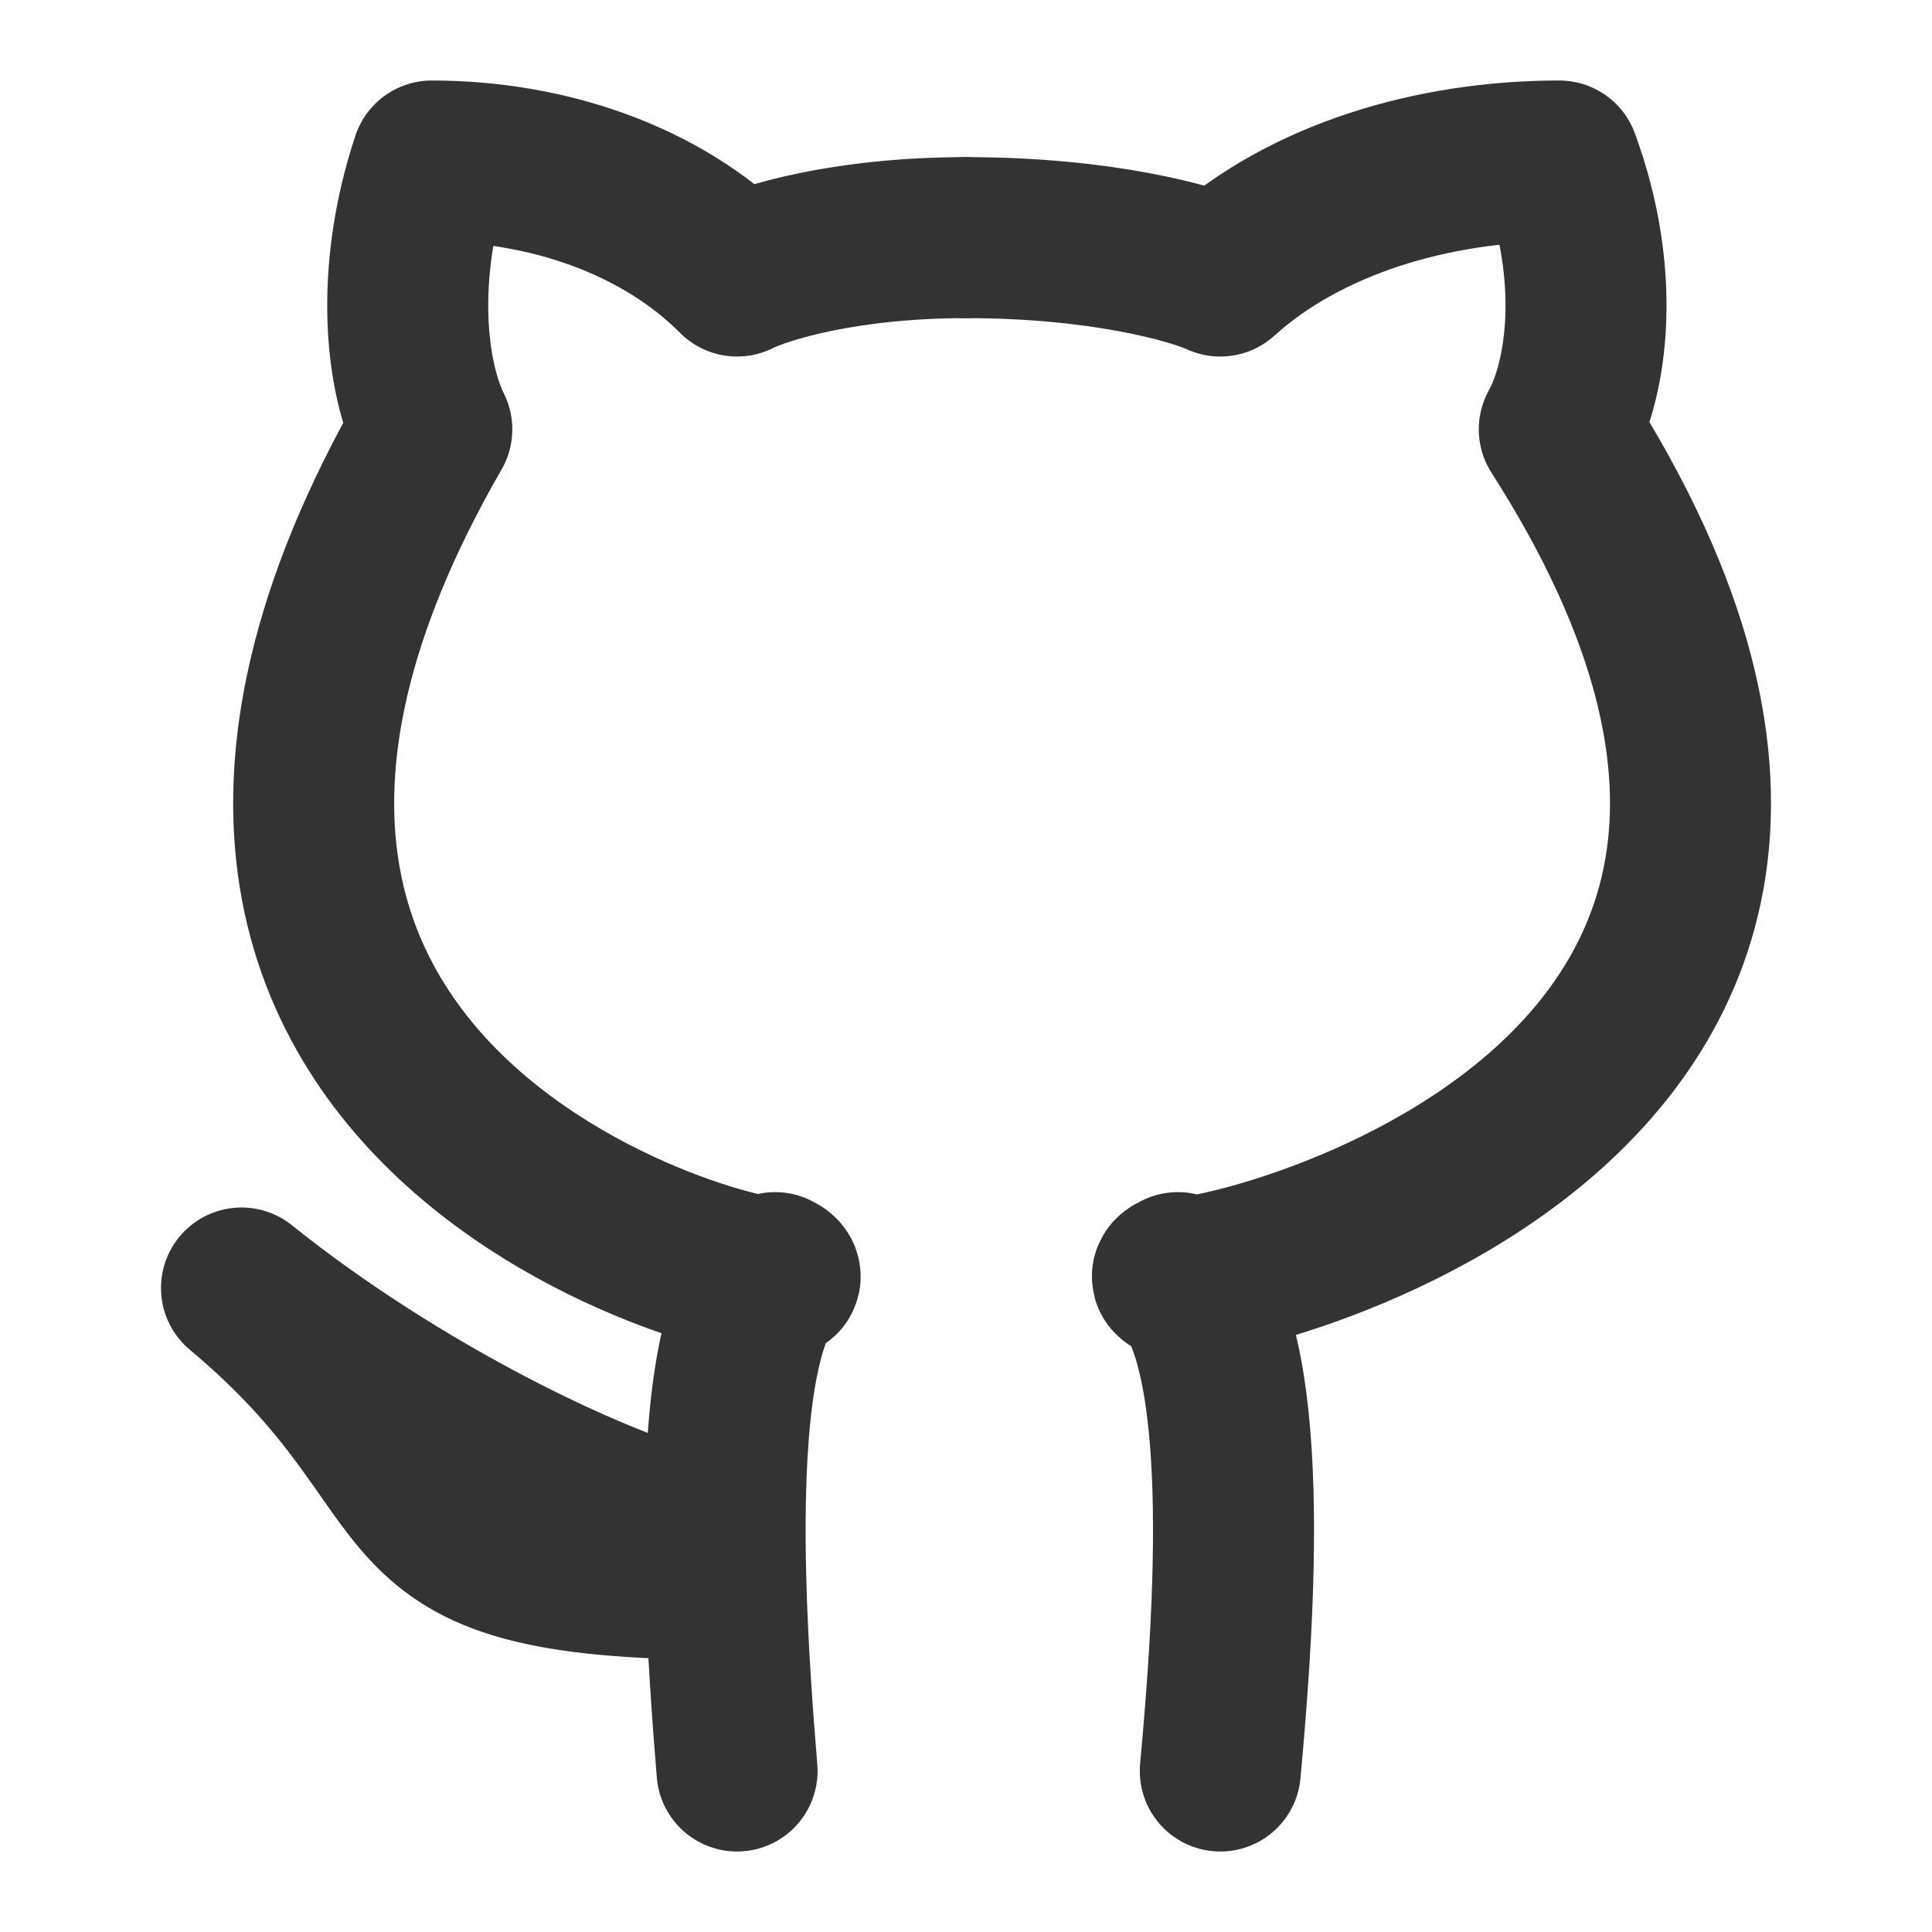
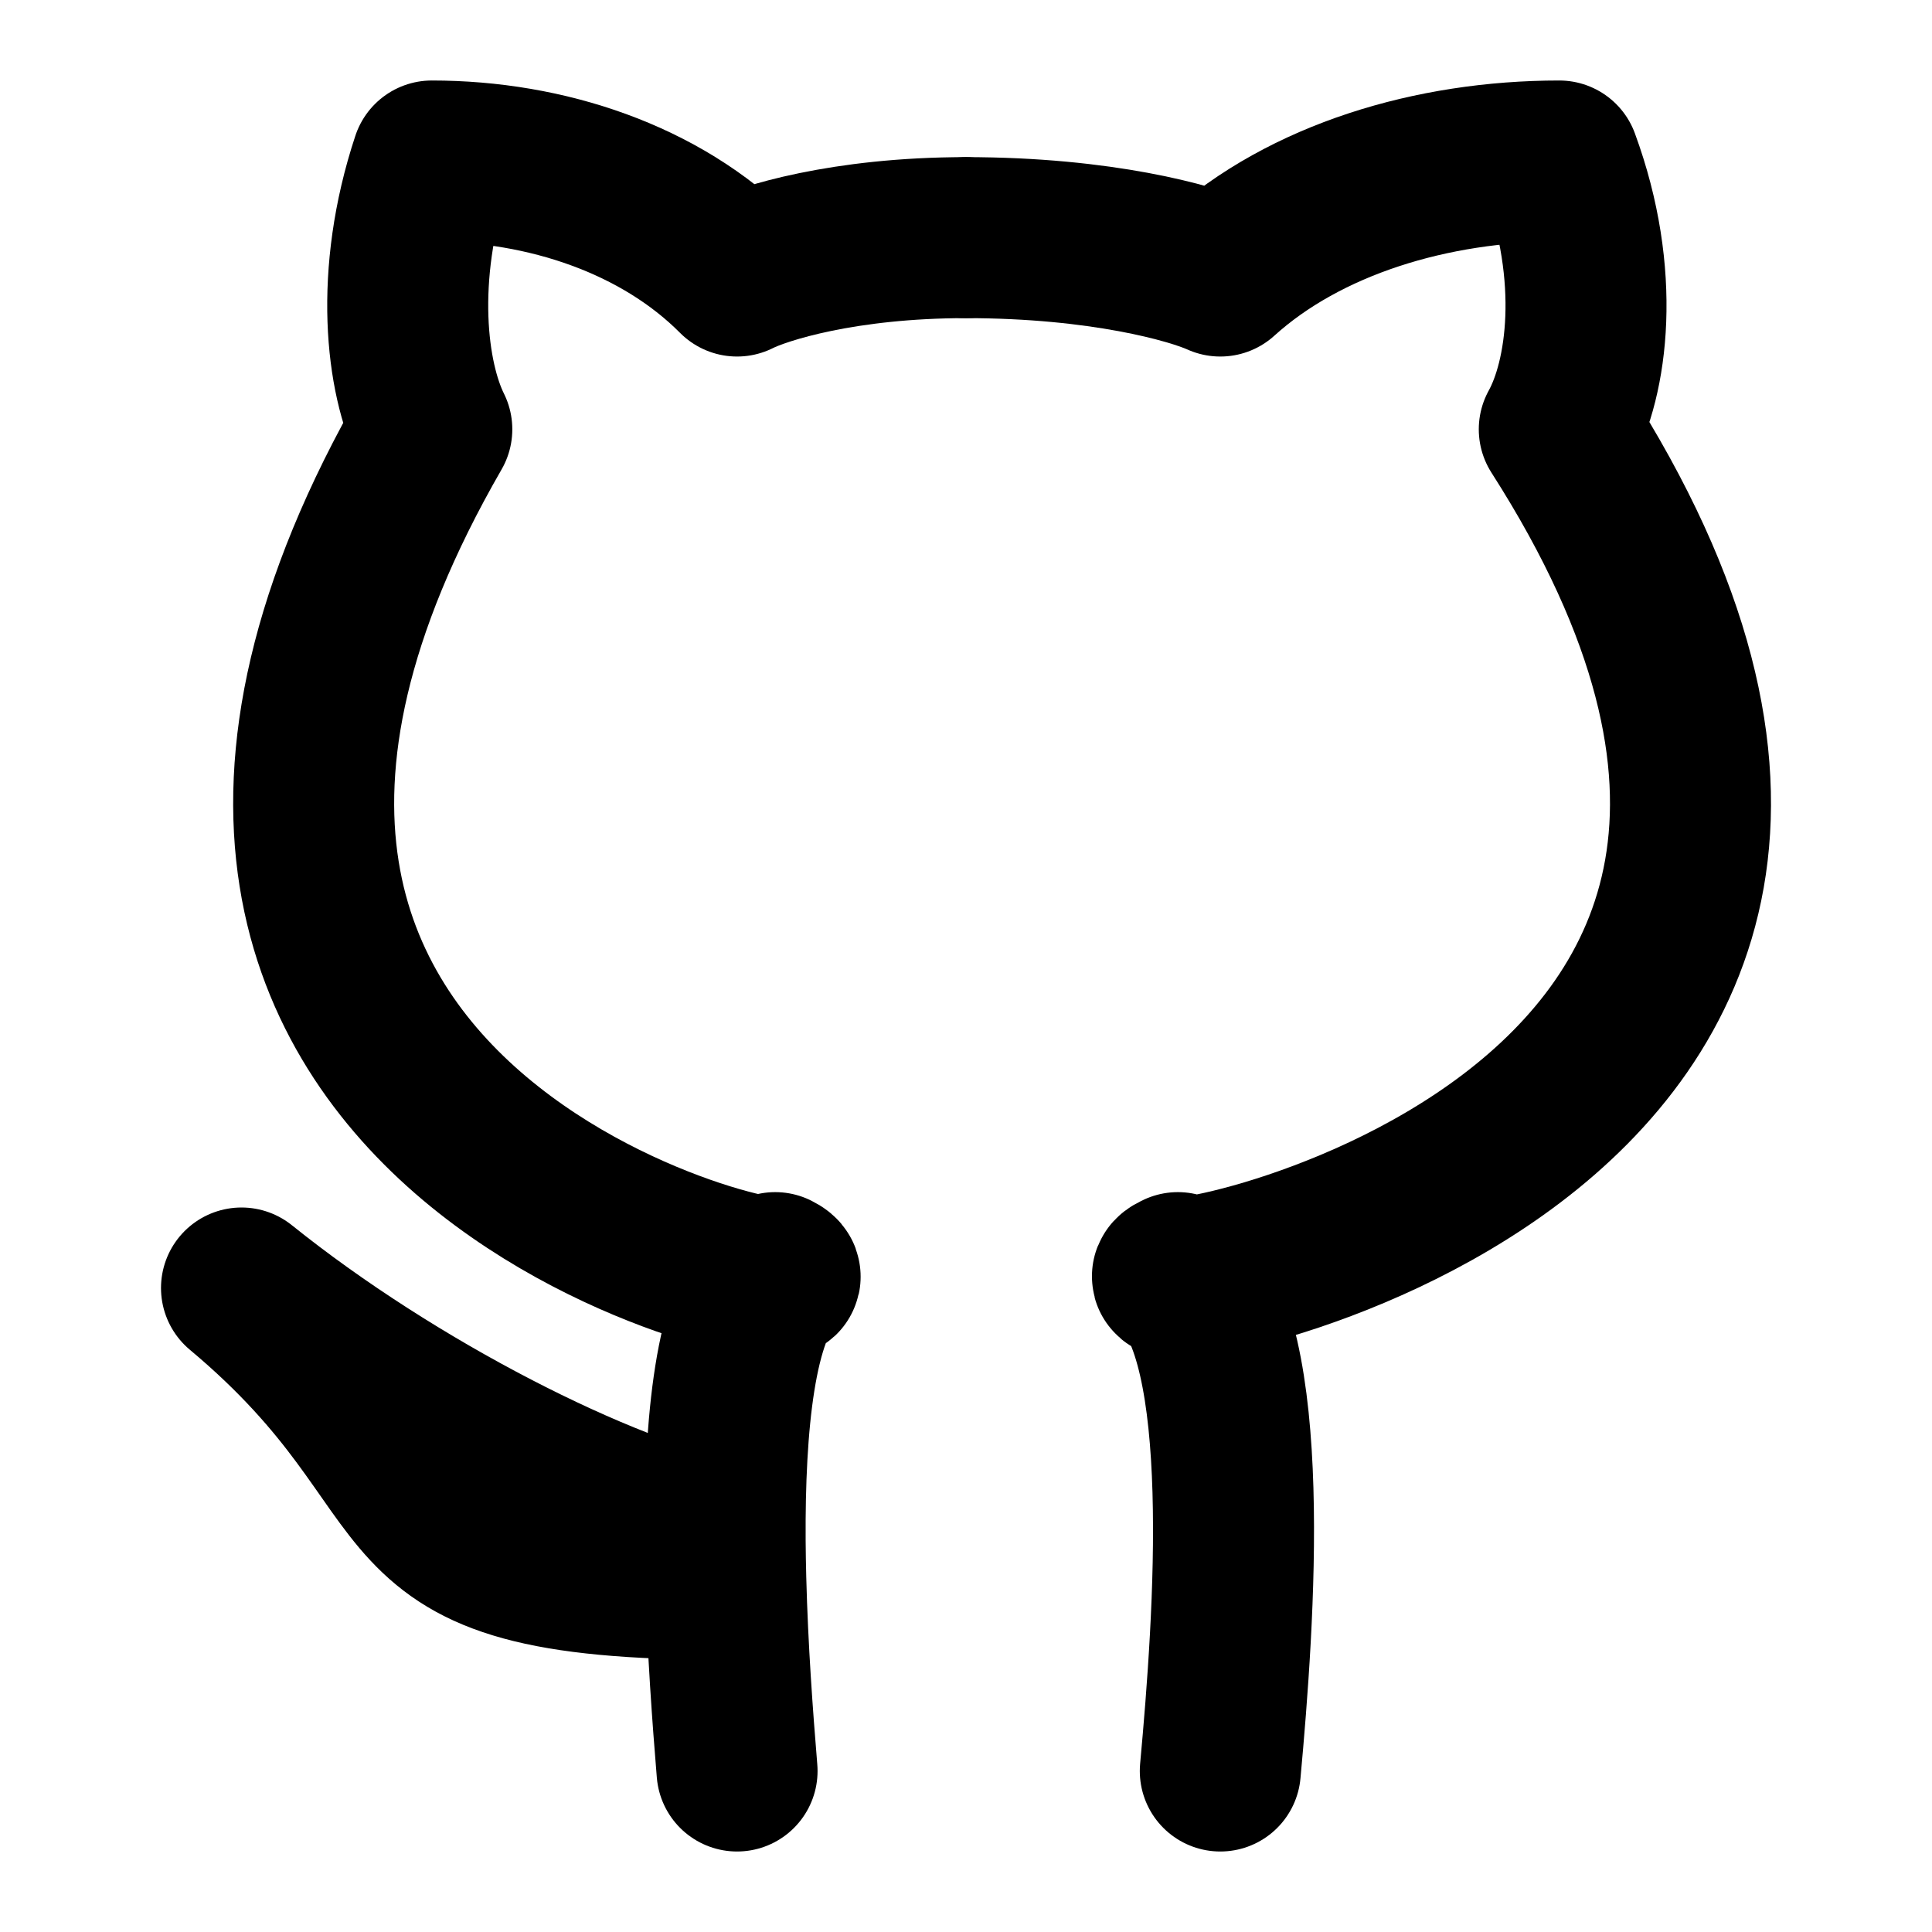
<svg xmlns="http://www.w3.org/2000/svg" width="800px" height="800px" viewBox="0 0 24 24" fill="none">
-   <path d="M15.159 22C15.334 20.095 15.579 16.666 14.632 15.809C13.579 16.286 25.161 14.381 19.37 5.333C19.721 4.698 19.896 3.429 19.37 2C17.791 2 16.212 2.476 15.159 3.429C14.808 3.27 13.685 2.952 12 2.952" stroke="#333333" stroke-width="2" stroke-linecap="round" stroke-linejoin="round" />
-   <path d="M9.156 22C9.101 21.334 9.038 20.482 9.016 19.619M12 2.952C10.483 2.952 9.472 3.27 9.156 3.429C8.208 2.476 6.786 2 5.364 2C4.89 3.429 5.048 4.698 5.364 5.333C0.15 14.381 10.578 16.286 9.63 15.809C9.13 16.312 8.999 17.698 9.008 19.143M9.008 19.143C7.462 18.825 4.896 17.524 3 16C5.844 18.381 4.37 19.619 9.016 19.619M9.008 19.143C9.009 19.301 9.012 19.46 9.016 19.619" stroke="#333333" stroke-width="2" stroke-linecap="round" stroke-linejoin="round" />
+   <path d="M15.159 22C15.334 20.095 15.579 16.666 14.632 15.809C13.579 16.286 25.161 14.381 19.37 5.333C19.721 4.698 19.896 3.429 19.37 2C17.791 2 16.212 2.476 15.159 3.429C14.808 3.27 13.685 2.952 12 2.952" stroke="#000000" stroke-width="2" stroke-linecap="round" stroke-linejoin="round" />
+   <path d="M9.156 22C9.101 21.334 9.038 20.482 9.016 19.619M12 2.952C10.483 2.952 9.472 3.27 9.156 3.429C8.208 2.476 6.786 2 5.364 2C4.89 3.429 5.048 4.698 5.364 5.333C0.15 14.381 10.578 16.286 9.63 15.809C9.13 16.312 8.999 17.698 9.008 19.143M9.008 19.143C7.462 18.825 4.896 17.524 3 16C5.844 18.381 4.37 19.619 9.016 19.619M9.008 19.143C9.009 19.301 9.012 19.46 9.016 19.619" stroke="#000000" stroke-width="2" stroke-linecap="round" stroke-linejoin="round" />
</svg>
